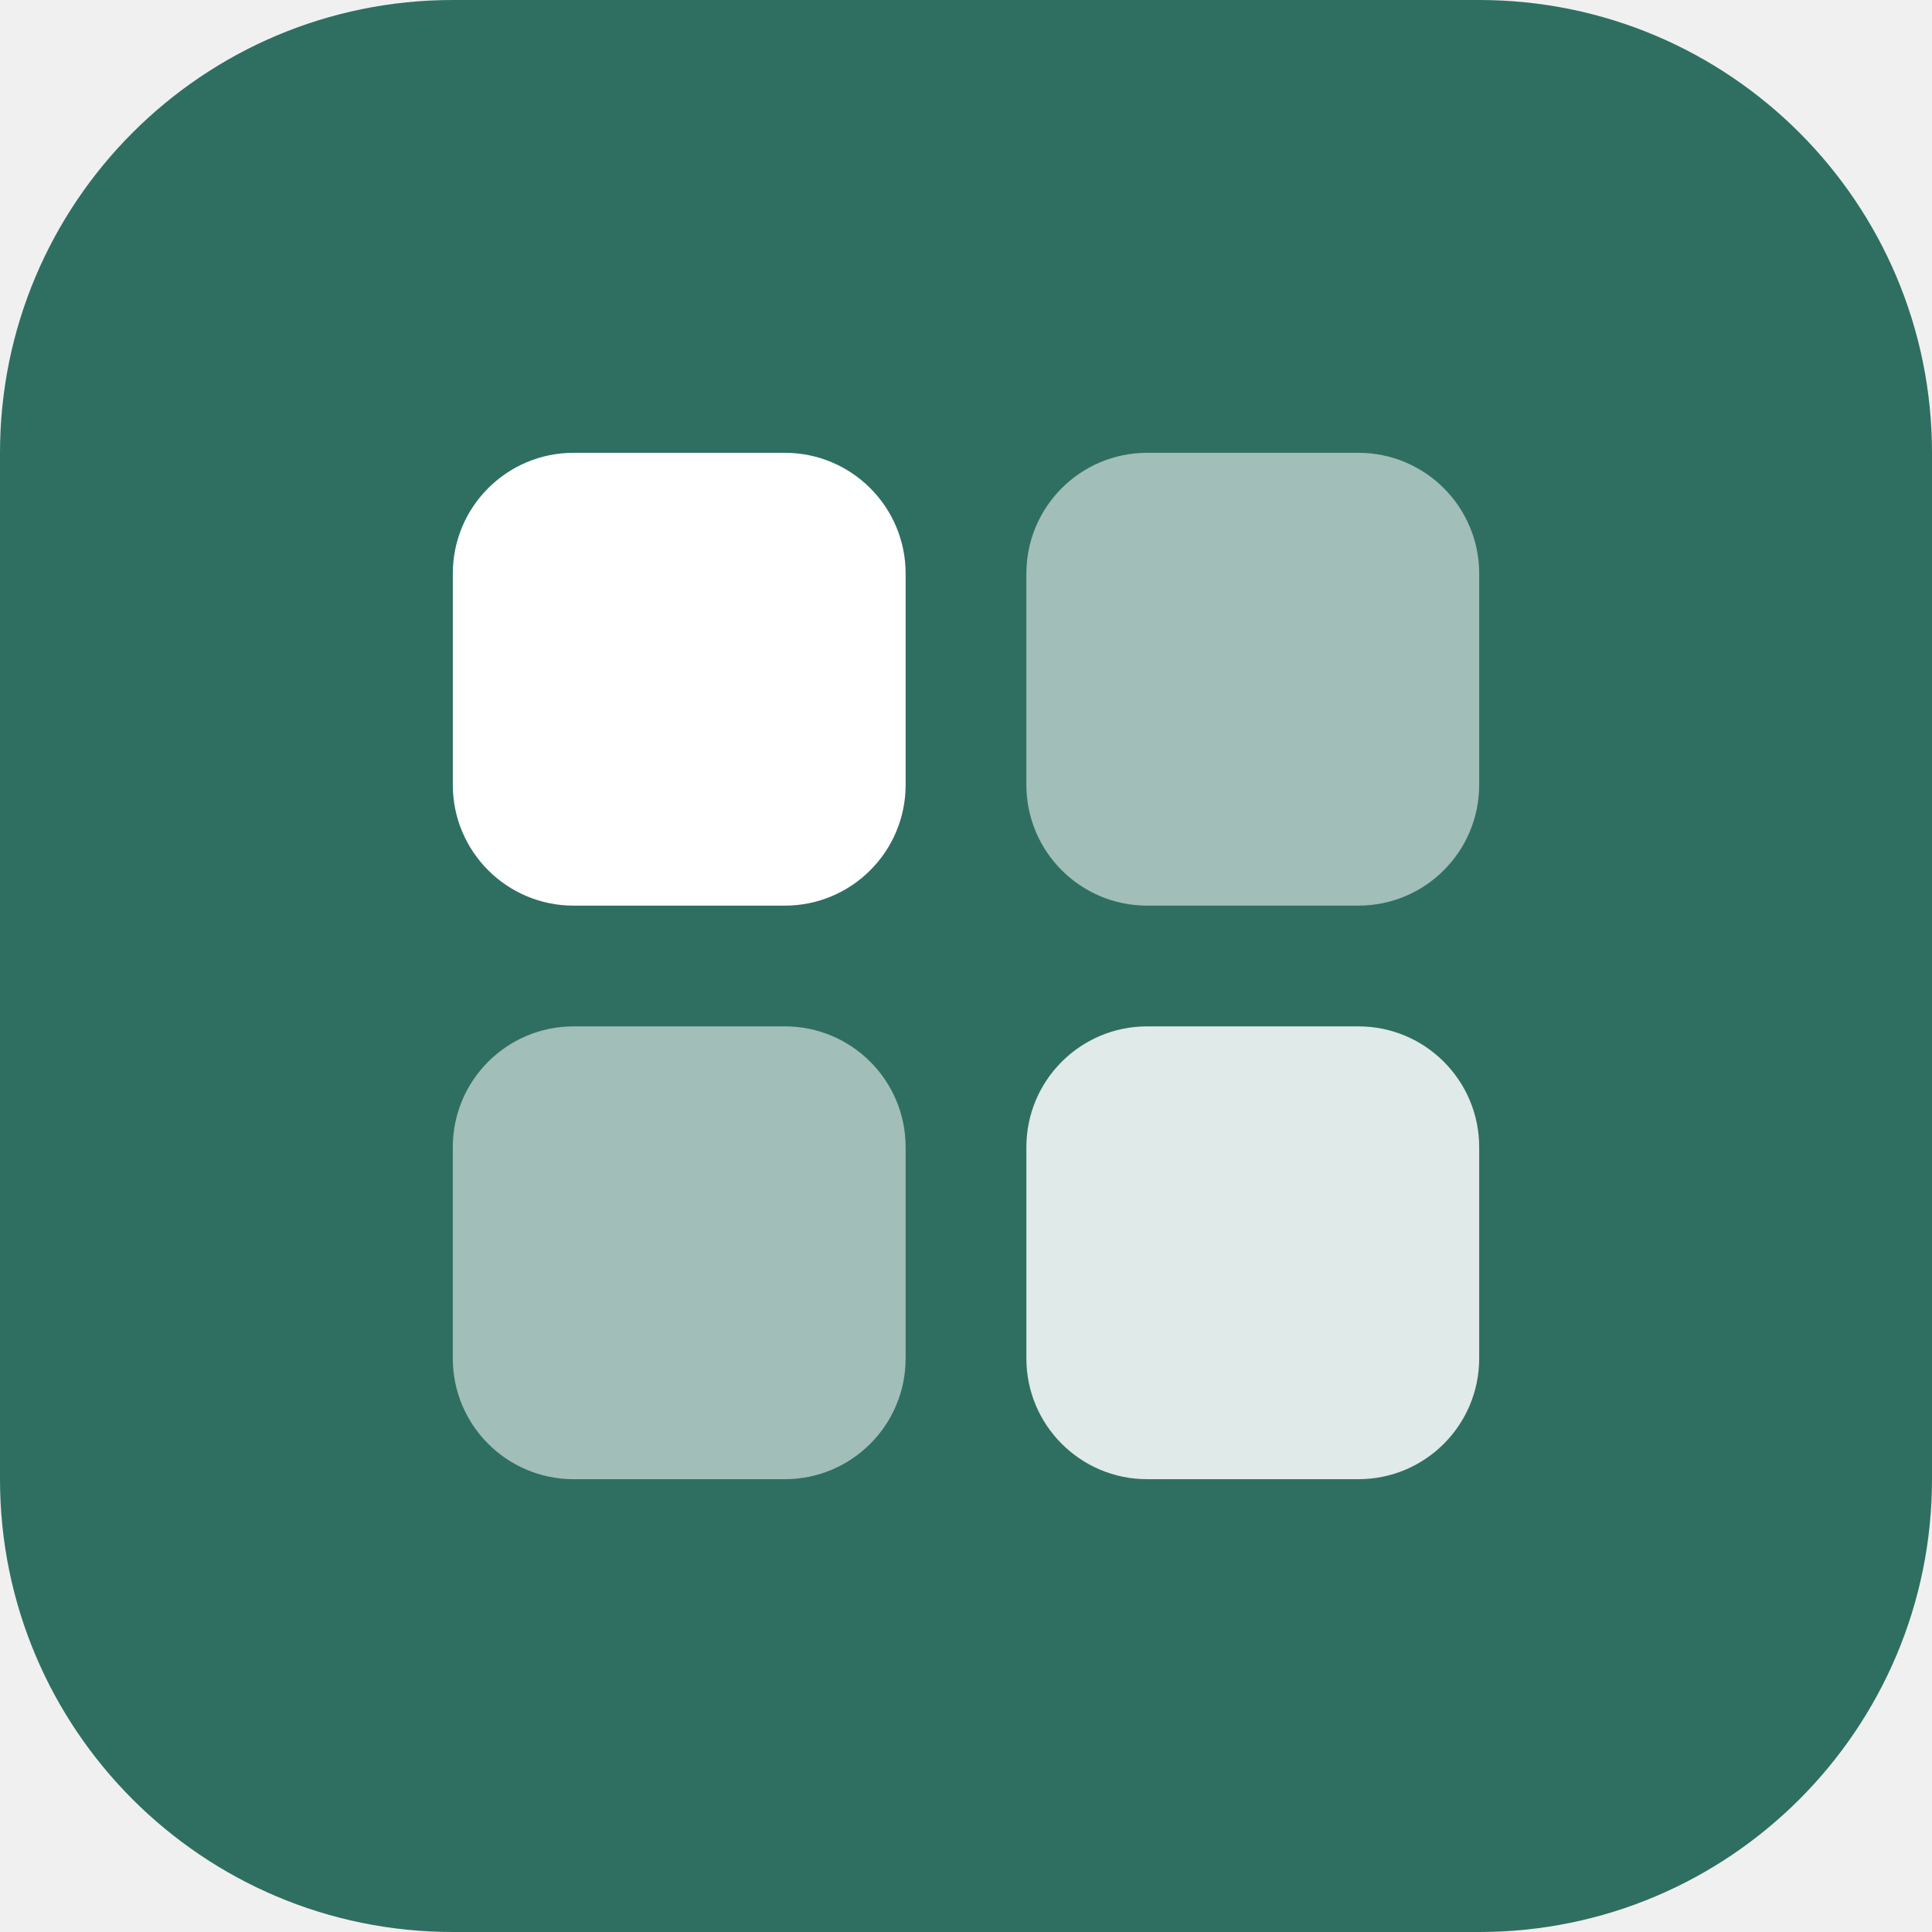
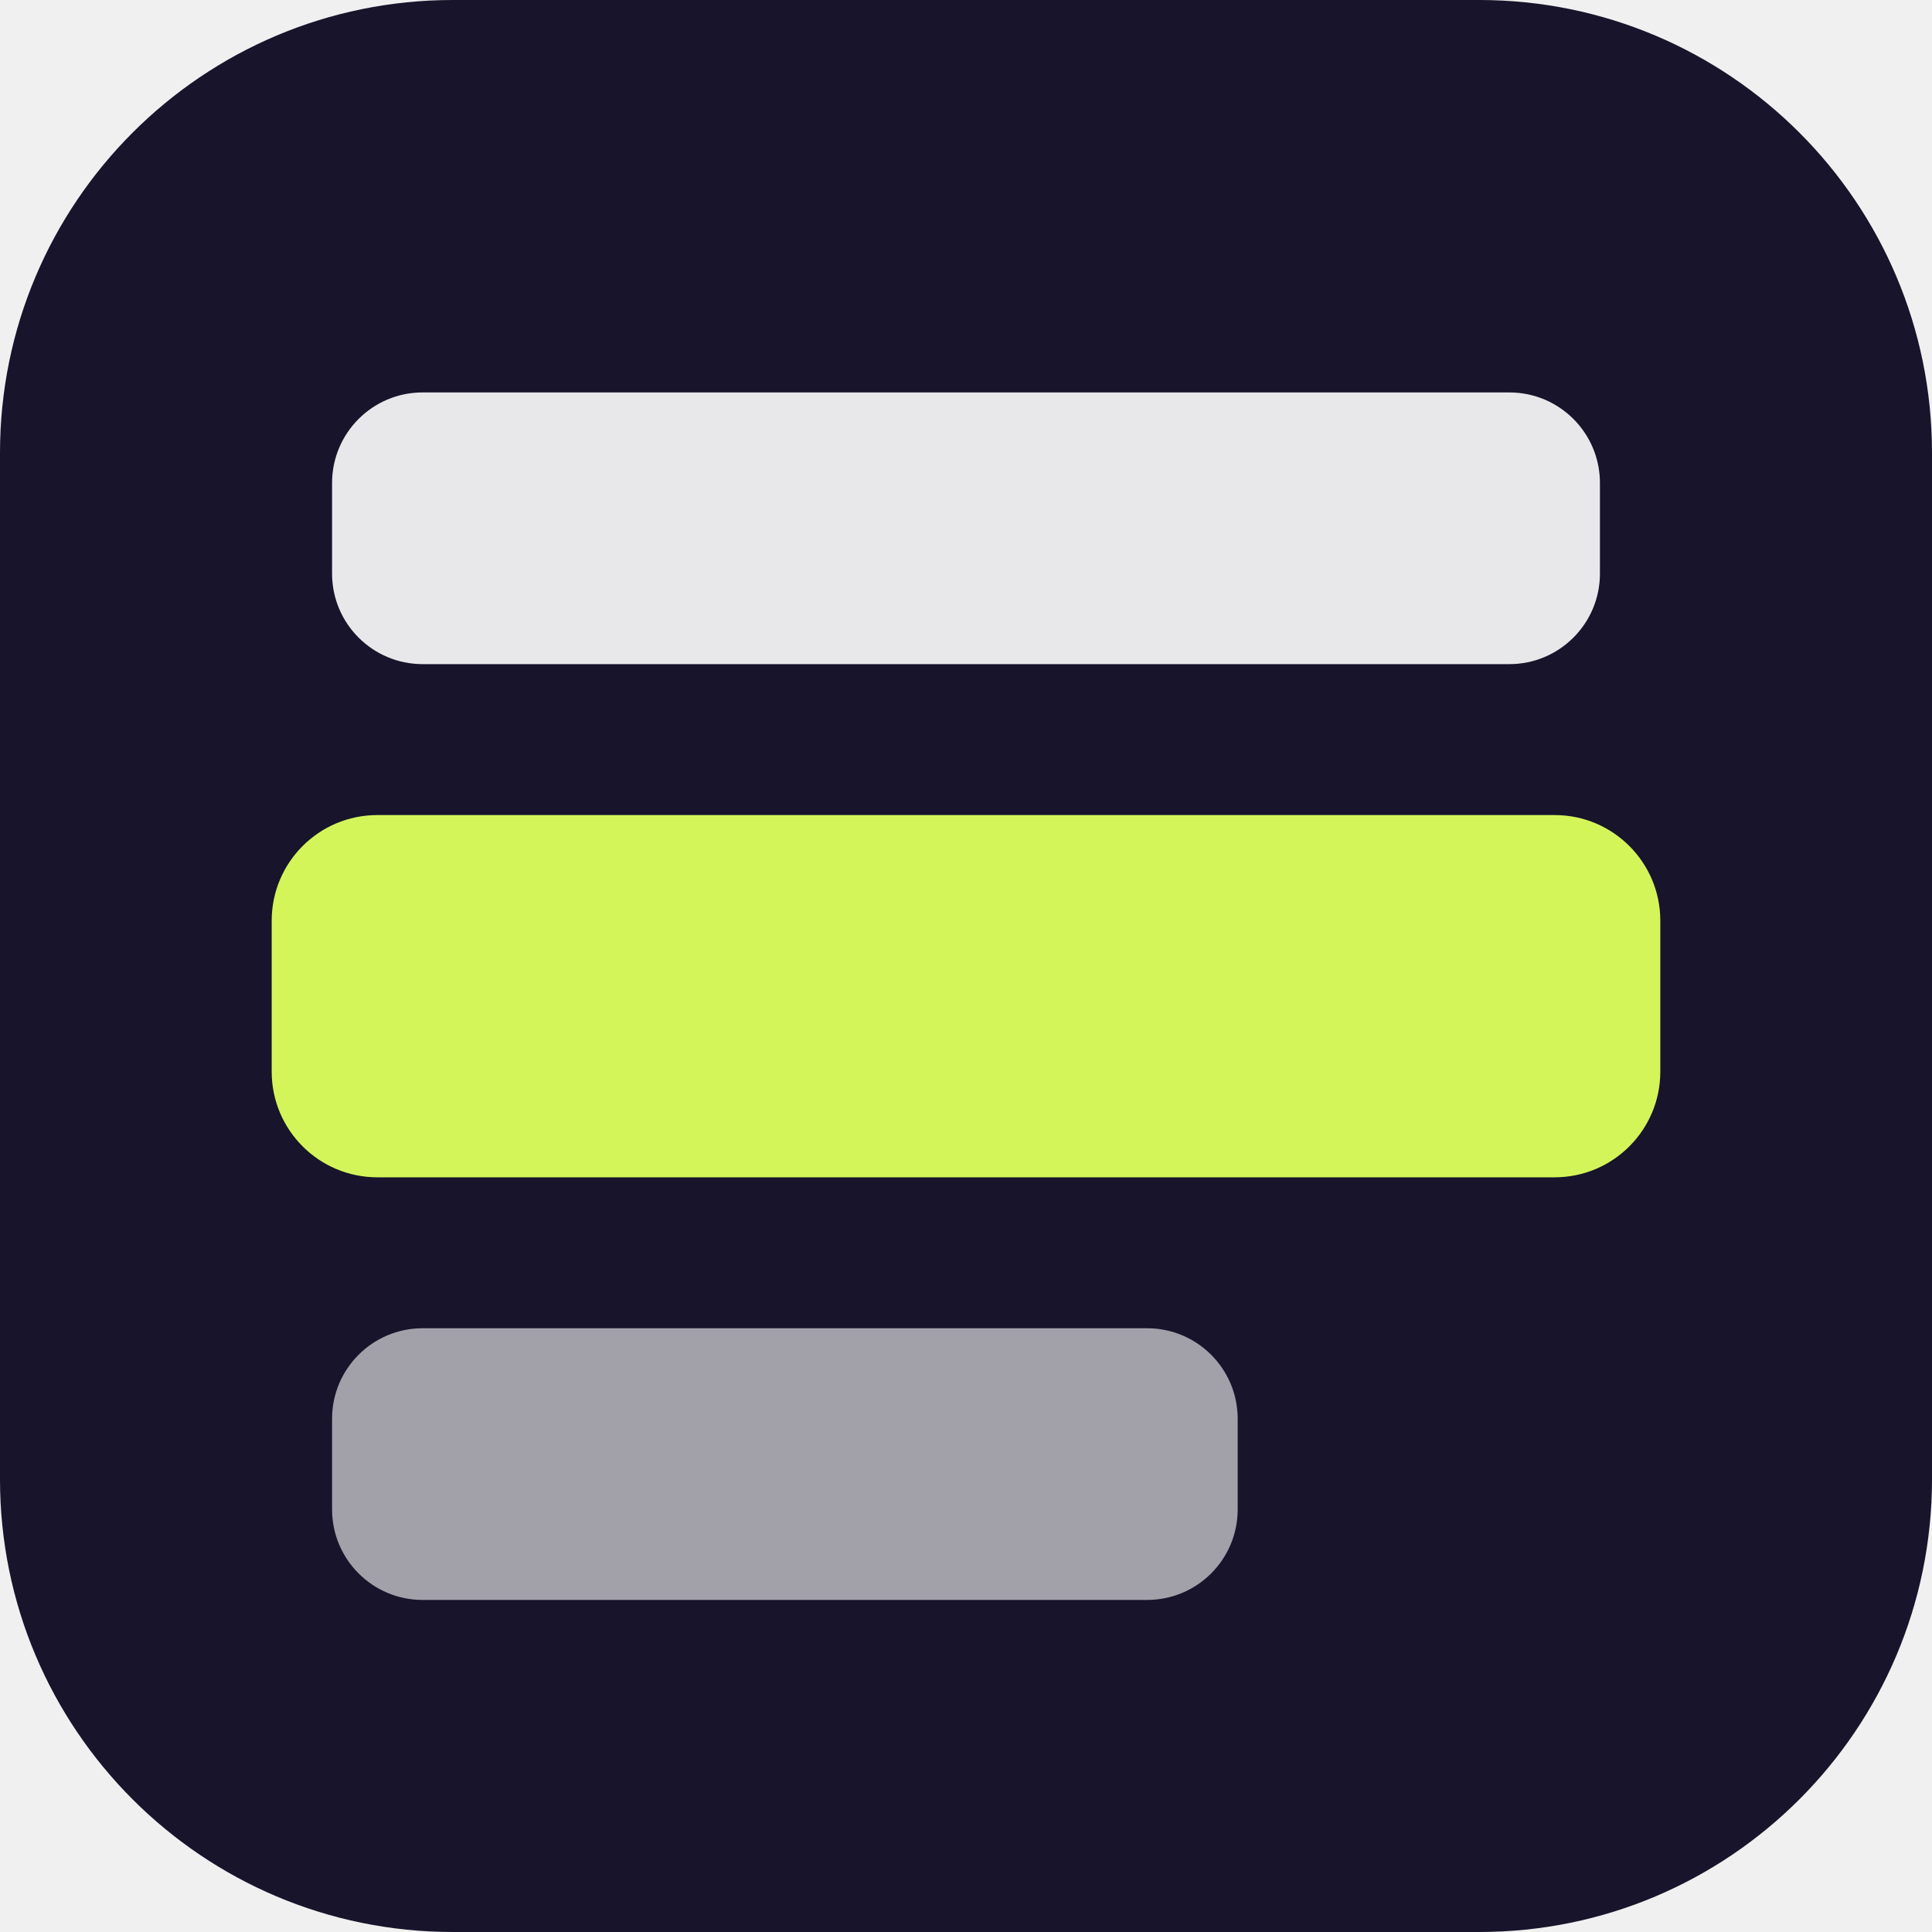
<svg xmlns="http://www.w3.org/2000/svg" viewBox="0 0 64 64">
-   <rect width="64" height="64" rx="15" fill="#2f6f62" />
-   <rect x="15" y="15" width="15" height="15" rx="4" fill="#ffffff" />
-   <rect x="34" y="15" width="15" height="15" rx="4" fill="#ffffff" opacity=".55" />
-   <rect x="15" y="34" width="15" height="15" rx="4" fill="#ffffff" opacity=".55" />
-   <rect x="34" y="34" width="15" height="15" rx="4" fill="#ffffff" opacity=".85" />
+   <rect width="64" height="64" rx="15" fill="#17142b" />
+   <rect x="11" y="13" width="42" height="9" rx="3" fill="#ffffff" opacity=".9" />
+   <rect x="9" y="27" width="46" height="12" rx="3.5" fill="#d4f55a" />
+   <rect x="11" y="44" width="30" height="9" rx="3" fill="#ffffff" opacity=".6" />
</svg>
